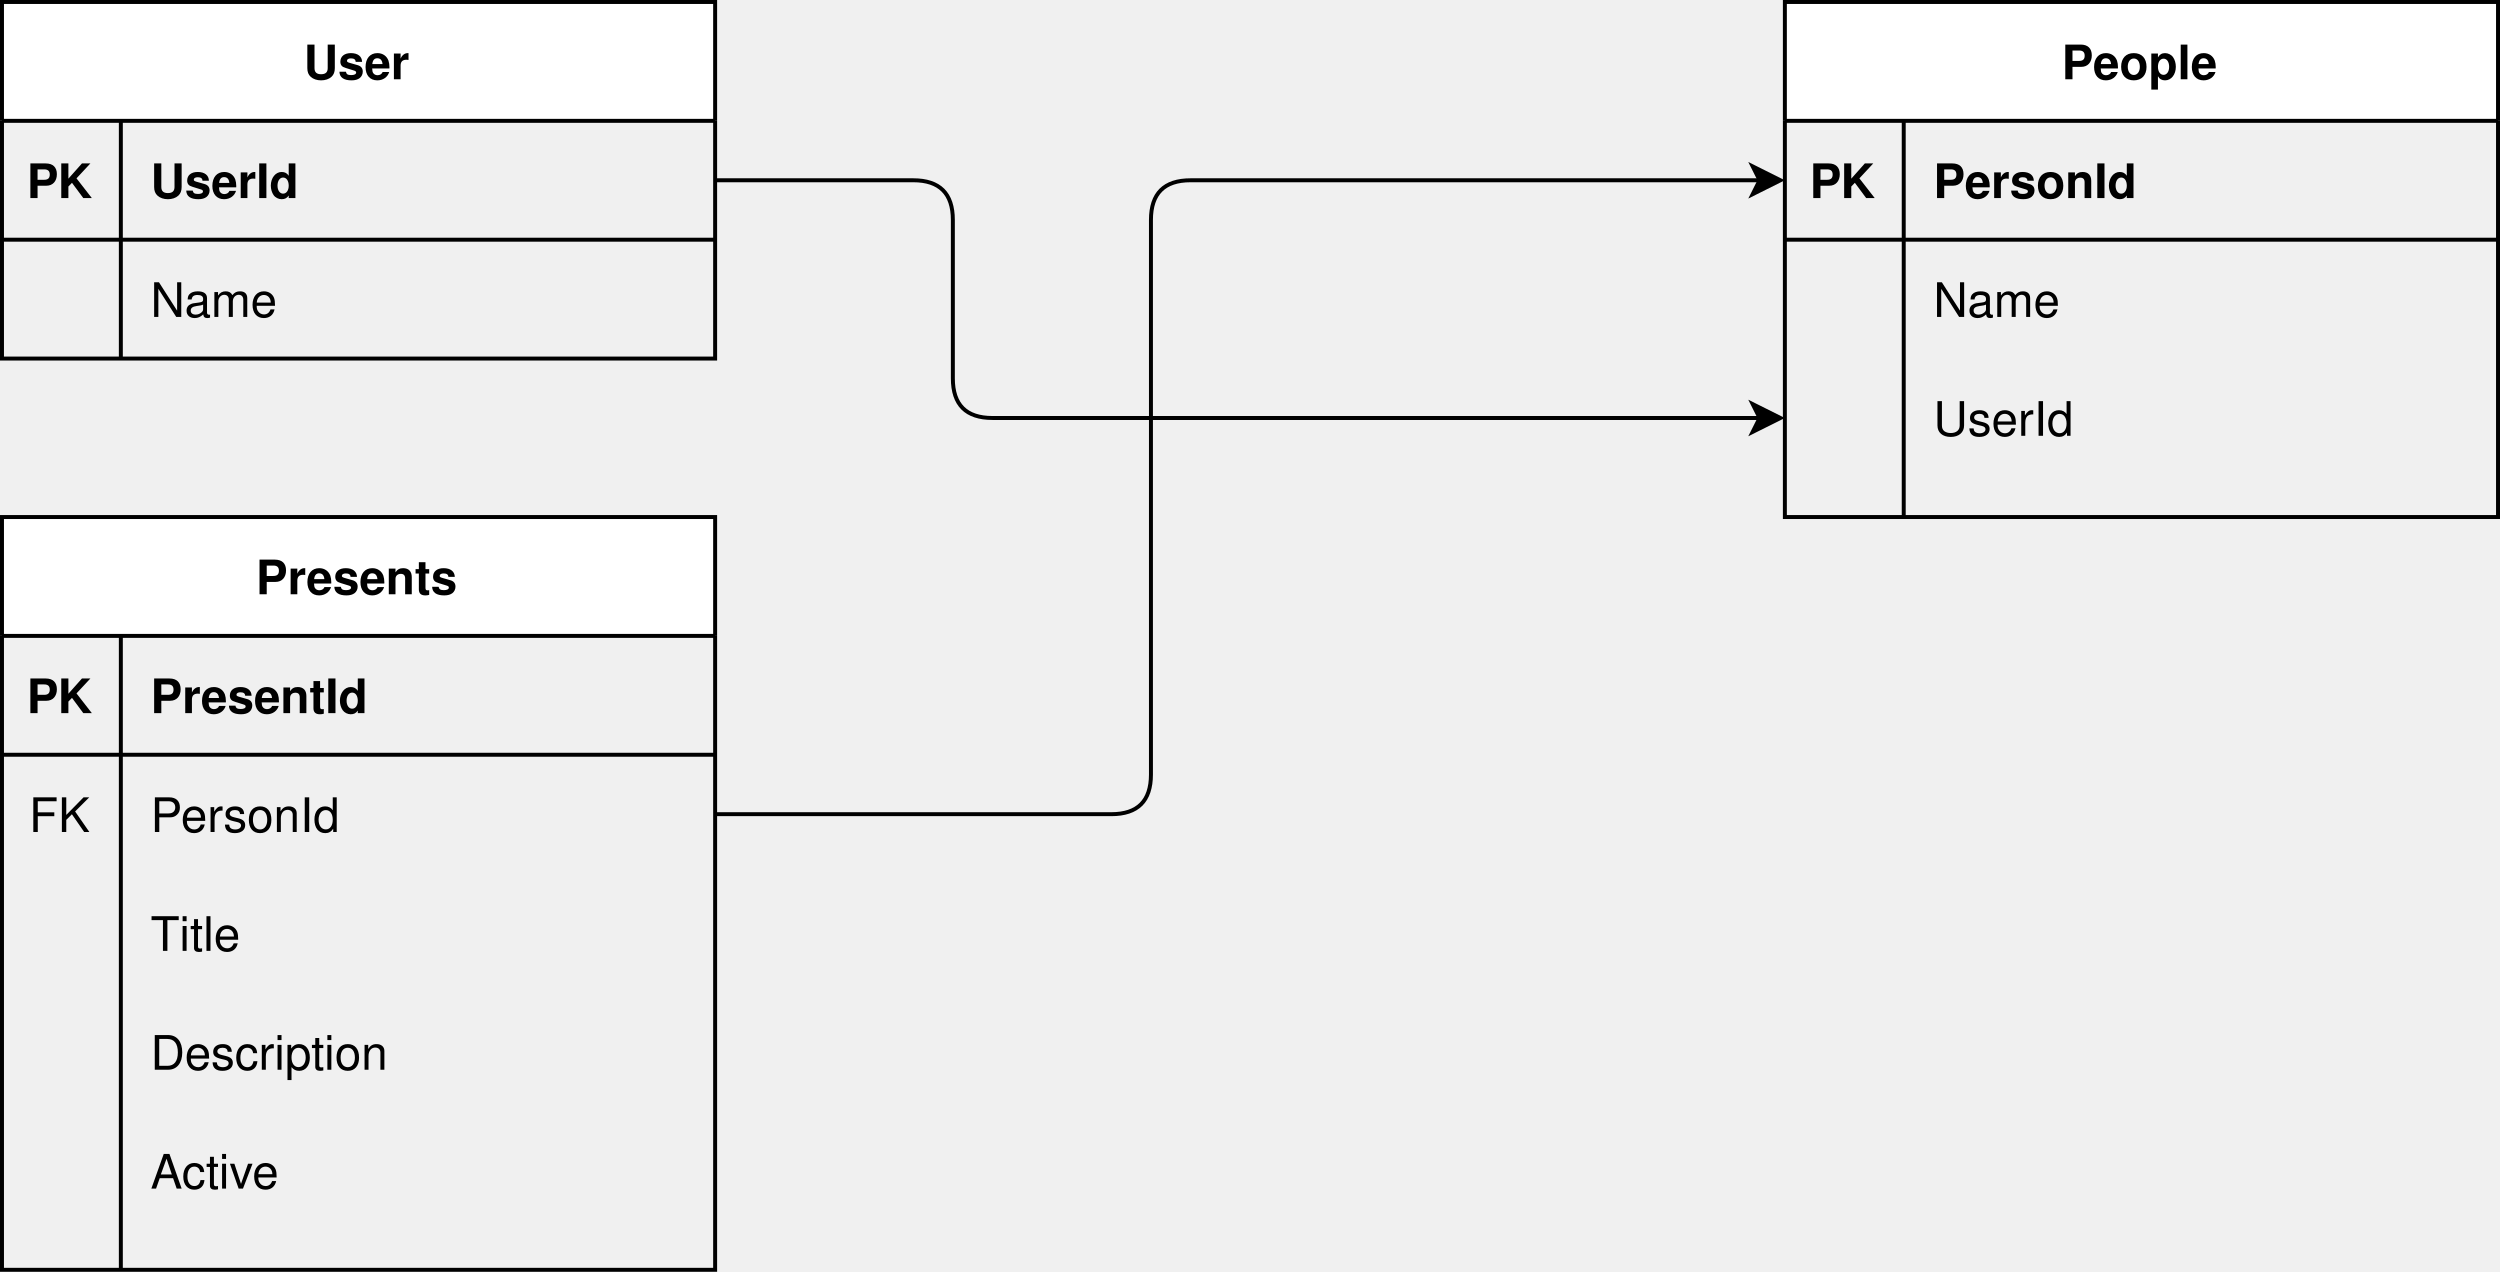
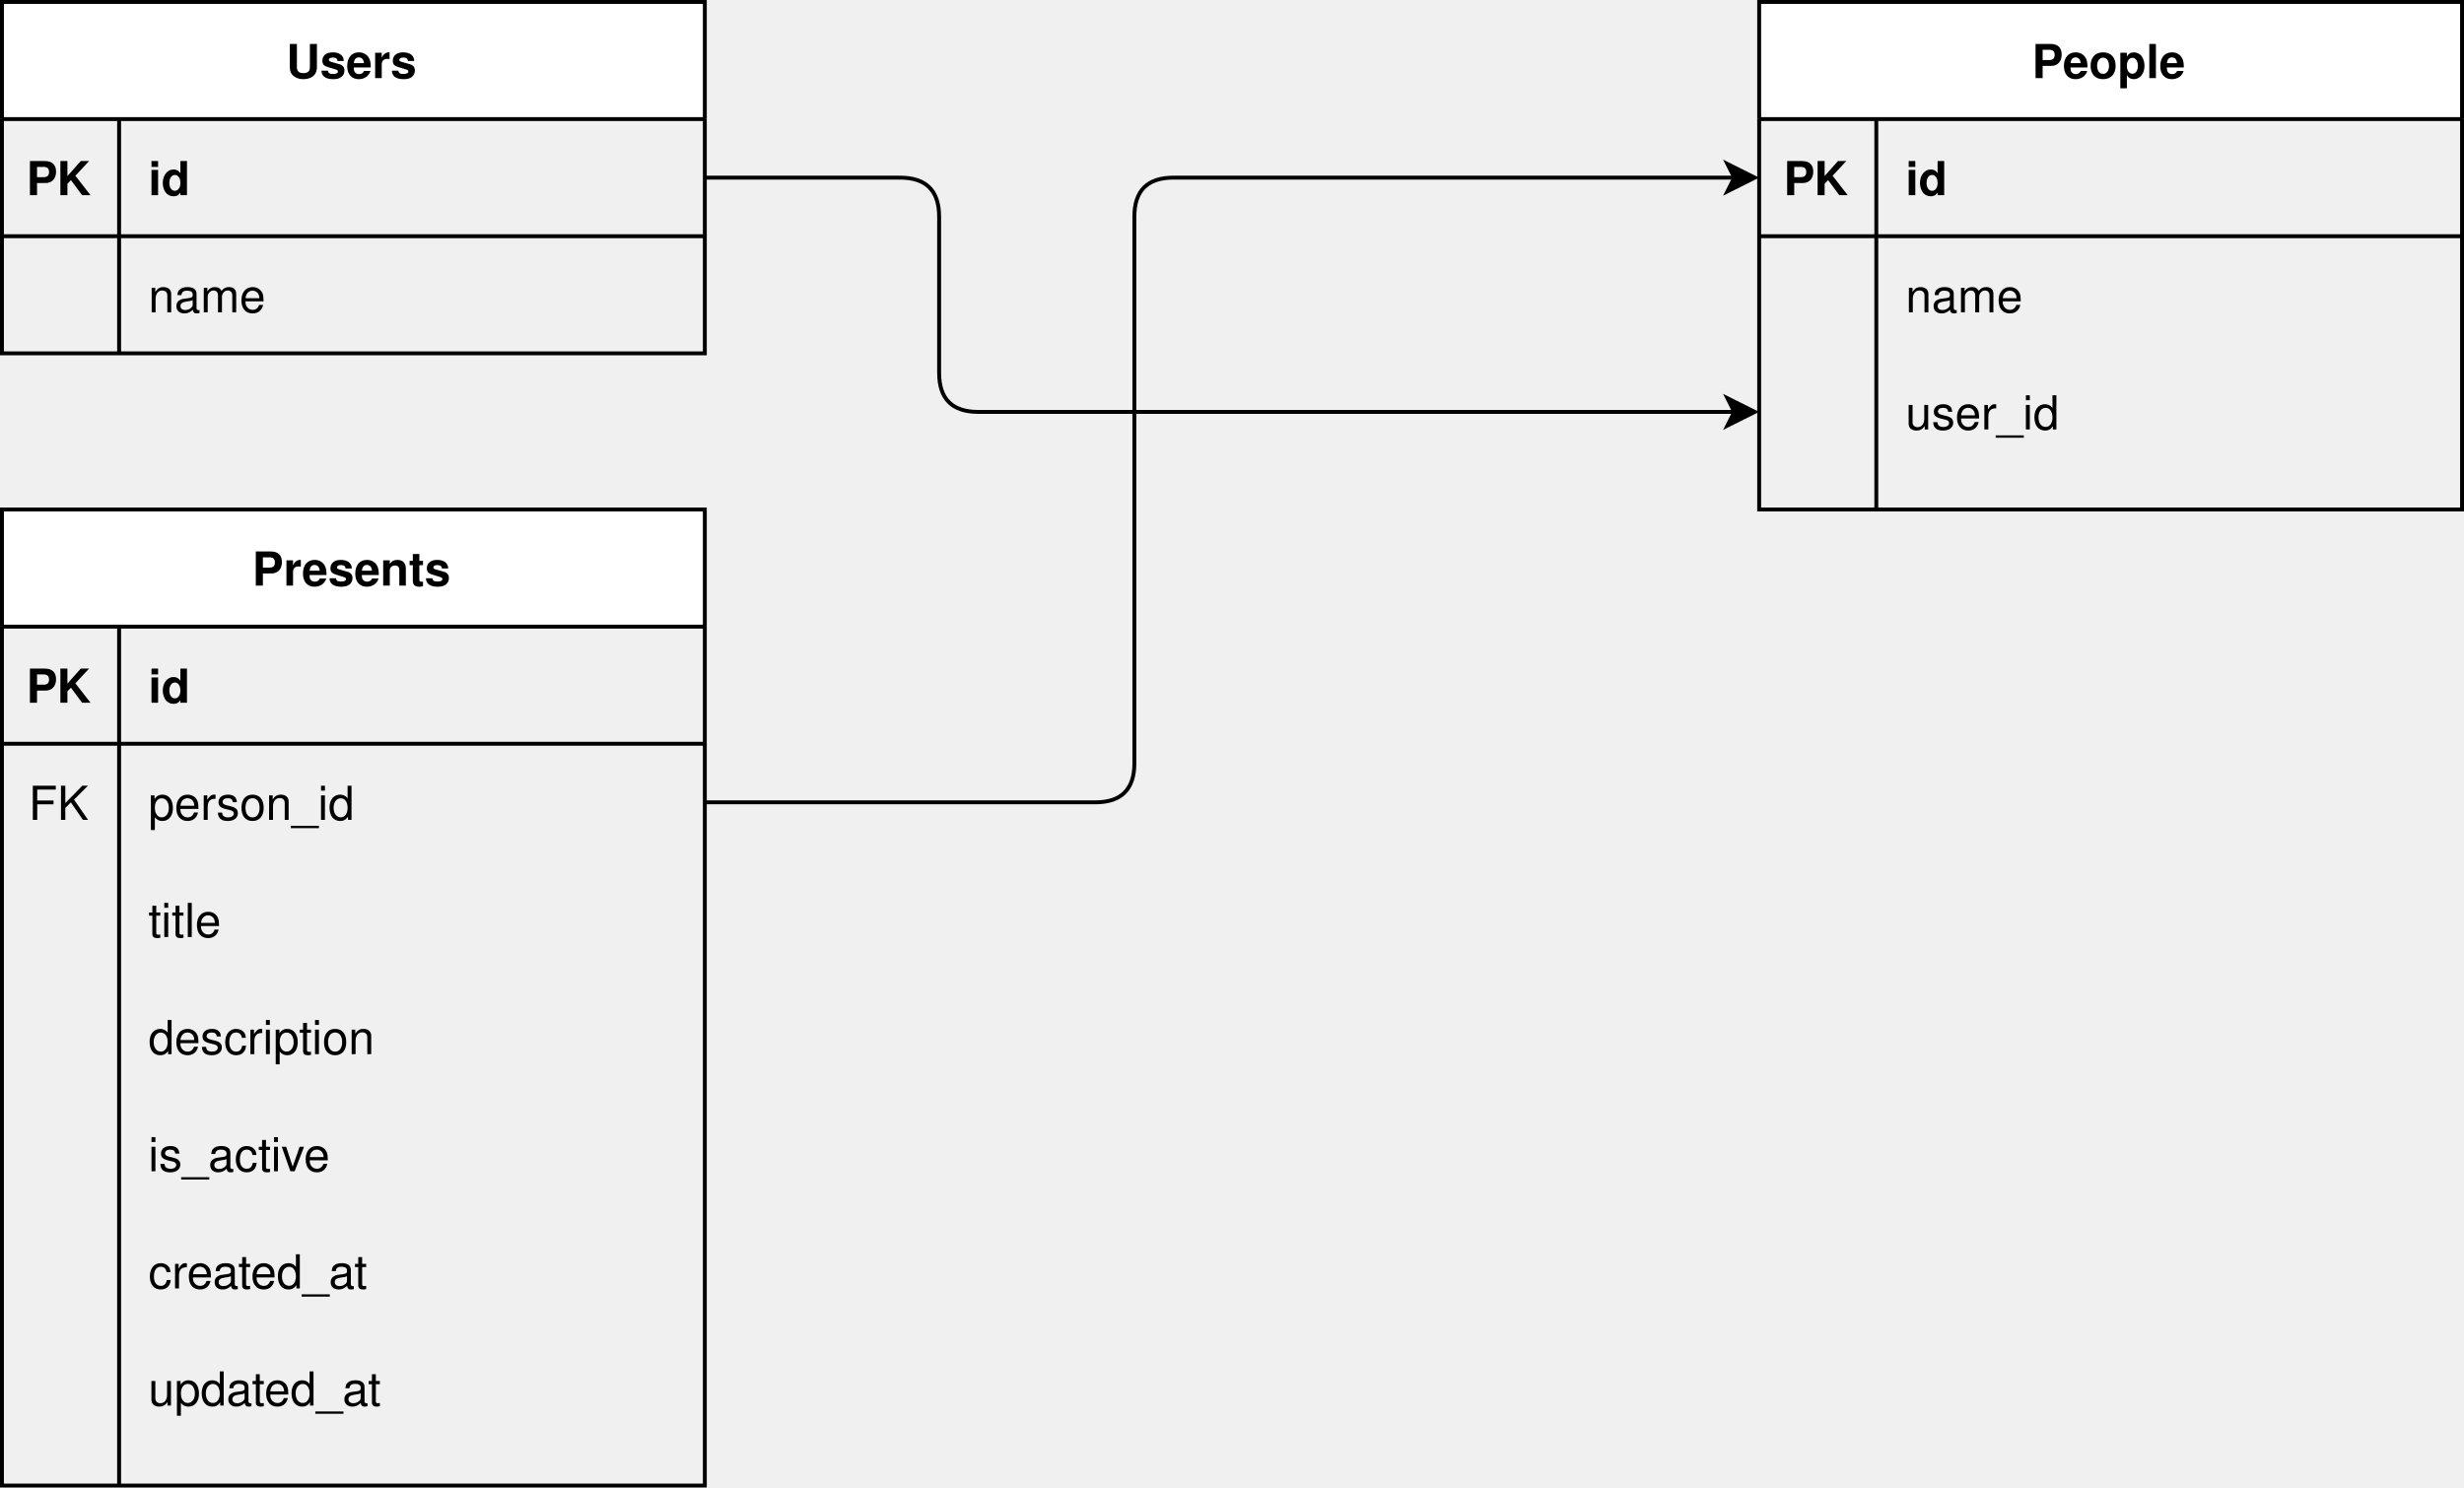
- <svg xmlns="http://www.w3.org/2000/svg" version="1.1" width="631px" height="321px" viewBox="-0.5 -0.5 631 321" style="background-color:white" content="&lt;mxfile&gt;&lt;diagram id=&quot;Vi4l3PJDjYhqDsTIZ0Vb&quot; name=&quot;Page-1&quot;&gt;7VvRbtowFP0aXisSJ1AeC7TbtG6q2k7rHl1igiUTR47bwr5+NrYJwUkLI40hrYTU+Obasc9xDvde0w4YzRdfGExnP2iESMfvRosOGHd83+t7gfgjLUtl6Q+6yhAzHGmn3HCH/yJtNG5POEJZwZFTSjhOi8YJTRI04QUbZIy+FN2mlBSfmsIYWYa7CSS29TeO+ExZz/1+bv+KcDwzT/Z6A3VnDo2zXkk2gxF92TCByw4YMUq5upovRohI8Awuqt9Vxd31xBhK+C4deqrDMyRPem2/MsT03PjSLFhMM5WXHD5K0zDjkHHNC+gKg0CaQ5yIrmDsrdqEwDTDK3dlmWESXcMlfeJmINMaTvECRbeKFukrGLoWg8mmHHwqBr/Tk5G3IcFxIq4nYpHyiUOGMjGXa5hx7aFXhRhHi0pkvDXeYqMiOkecLYWL7hBohpbF5kvOt3eubbMNrs1OhnqLxeuBcxbEhSainJS+RUolIWI9HENyK3Y5TOIVN0XoJX4Ro+k9ZDHi2pBSLJG7fBZYrEHGhIwooZLBhCZyJE5TfZOgqen7SDmnc0OUXvh60NWqw6H4CBxG3bOwE4rpjkTby9viI90ZH9Ek40zsGzkGEvS9IEnhbvT1yunTfIEd+QI18HVu8XXzfT/GVjIFc8b2JqO7Rcb2K0MFmFOyUpoZjiKU7IpyvxzlDVjBO6E6KJWmb5FjZI34KN9hlsIJTuJr1bO3BX34DtAvqjd4+E5UmO/dI1ekbaqOS5F6DSqS5x1IWO2vDYqwGe8gPfK65SA3IEieb4H6E87RsetR7VA7ECDfFqAbRFNSDf5HilQH/xeqerUwc6jSfIxg1a94lxxEq74tY+0JV6telQa+HnxQolEso8kHClnfUKpGvzKCkxAm1zHrG8LUZNDqh20NWtVedKNKdoWv1UFrFdQuFOg06nhHrkCDJhXIruS1RYHc1fFOtpBXO9gONCi0NzCKYmSCPQ3cjM+J3mFiEWz5YHafbPyRjbPQNMeLzZvjpWktMH8wY4jrjV6ilXeSDdNHTU3OpxJKbcroE5toL6BllRslfCXuZIhAjp+L45fhqbveSO3byKy3DoFAsEWJmoPulbNywRhcbrhpSa18DgDF5/hBuDncm/7n4daeUBPId8gakp02DSjJZBjKkF7Dh6+3FMH3+rvWW+o4GwSnkda4rreoLXwU9RZgpzXtqbcAd5kNsDMbrVLHH1rUVnCpwt9BqAE+050alKnJgguw050r18pUV8ID3CU8wE54TqUQXDvcDnTIhGefOnSIDjVZdgla+2uFwN2vFQLfAvUe81dOzE9dgqqwdlF1OY0k7cglyPMb1KCwtYdPobsULbRTtDHKJgynHNOktUpUhbiLYMgu5X0q0f5KFDYZDR365XG0ShRUoNxENGTL+8VkdTLQVhGqAttFOAQslN/nEEo9Zt8DpbLzpIp0dr/zpH2PgXwjKaXHOm+6e8FBx0Cimf/fmXLP/3sPXP4D&lt;/diagram&gt;&lt;/mxfile&gt;">
+ <svg xmlns="http://www.w3.org/2000/svg" version="1.1" width="631px" height="381px" viewBox="-0.5 -0.5 631 381" content="&lt;mxfile&gt;&lt;diagram id=&quot;Vi4l3PJDjYhqDsTIZ0Vb&quot; name=&quot;Page-1&quot;&gt;7Vxbb6M4FP41ea0CDrk8btJOR5quVE13NTNPlQccYsnByDhtsr9+7WBzickUGsqtkaIKH2xjf9/h4/hgOgKr7f6ewXDzN/UQGdljbz8CtyPbno7n4q80HGLDbDGODT7DXmyyUsMT/g8po662wx6KchU5pYTjMG90aRAgl+dskDH6mq+2piR/1RD6yDA8uZCY1h/Y45vYOrdnqf0rwv5GX9maLuIzW6grq5lEG+jR14wJ3I3AilHK46PtfoWIxE7jErf7cuZsMjCGAl6mwTRu8ALJTs3t3wixSA2OH/SMxThDecjhb2laRhwyrogBY2EQUHOIA8SEwTqWCYFhhI/VY8sGE+8BHuiO6450abnGe+R9j3mRdQVFD6IzWZSdr0XnT2ow8jQk2A/EsStmKa+4ZCgSY3mAEVc1TBwUNC+IcbTPmBQu94huEWcHUUWdnSiKDvnia0q4NVe2TYZs7cpQ+ZifdJzSIA4UE8WszAxWzhIipsgxJN+Fm8PAP3KTh17i5zEa/gOZj7gyhBRL5O5eBDwJyJiQFSVUMhjQQPbEaahOErTWbX9TzulWE6UmnnR6nLWzFD+Bw2p844wcMdyVKFtpWfxkdcZXNIg4E34j+0CCvlckKSygb1qaPsUXKMkXqIGvucHX47dqjB11CqaMVSZjfELG6S1DBXJrcpSaDfY8FBSiPCuNcgZW8EGoLgxUxZl2UdXCE9ddRiF0ceA/xC2nJ7A7HwD7/rxzOx9Eg37odlyNTqnqlhpNG1Qjy7qQsNpvG+Rh3V95LUr8rhNiZNkGqAHcoq7rUe1QtyBAtilAj4iG5Dz4nylKXbwvTLVqYeZSpRlgoGqXv5daiFRtU8Z6GqpWuFUaeDzY4NMEq9U1qtGHxaQXktRotFpdkpoMV21nEOFq4njd0CMzsTeccLUC1G0oUD+ydx1XoEWTCmTm73qpQJ3K3hWk73YRYs/dD4tqR7sFEXJMD0aej3S0p4Db8C1RLibmxQ4/tfvJwi9ZuHF08XafPXl70KU95j91H+I400qU0kayoNuYYKqQMqI75qrhAoUv18qXCT3lVP6IOEMEcvyCcr0X4amaPkrxyyyqT979gMkJJfGgVKuUlb8Yg4dMNaWpZ68DQP469sTJdvdm/blz4hPxAFIPSSAp5TTAXMQ8MhQhNYdPn2rJg2/NSj6ibKeGGxr0Y13TaKol8ddOplqAua7paaoFdGppA8ylTfdjivelWioA30KMAa4LnRokqclUCzAXOl/alqR3LXVAp5Y6wFzqhIhFNBjMYqcC3i0IkQ7MrkJ0iRA1mXGZDGOLQuJ4nZChiW2AyjH/w2vyXklQBazbyLf0Y3nWcQmy7AY1yBnGeyenU4szx1yceShyGQ45psEwlKgC4m0EQ2YS76pE1ZXIaTIauvTh0Q0lmpRHuYloyJR3HD1D9/haYBA6VAHvFnRocc0OFbNTJE3ndWjeoA4t+vse/A2UY2dsRYcWZnLIZQhy5D1D3l8heifgrXy/ck0P1aBEyUcCjXzCMu5vgugNmJU7tqJF1thMEe1Cb+hidBbyNhJFwID5YzbmFMCgrpzZZFO0x0bZat5jU3VrjK2lpXCry5vVrclFW2NEMf0GP66e/iMDcPc/&lt;/diagram&gt;&lt;/mxfile&gt;">
  <defs>
    <clipPath id="mx-clip-0-30-30-30-0">
      <rect x="0" y="30" width="30" height="30" />
    </clipPath>
    <clipPath id="mx-clip-36-30-144-30-0">
      <rect x="36" y="30" width="144" height="30" />
    </clipPath>
    <clipPath id="mx-clip-36-60-144-30-0">
      <rect x="36" y="60" width="144" height="30" />
    </clipPath>
    <clipPath id="mx-clip-450-30-30-30-0">
      <rect x="450" y="30" width="30" height="30" />
    </clipPath>
    <clipPath id="mx-clip-486-30-144-30-0">
      <rect x="486" y="30" width="144" height="30" />
    </clipPath>
    <clipPath id="mx-clip-486-60-144-30-0">
      <rect x="486" y="60" width="144" height="30" />
    </clipPath>
    <clipPath id="mx-clip-486-90-144-30-0">
      <rect x="486" y="90" width="144" height="30" />
    </clipPath>
    <clipPath id="mx-clip-0-160-30-30-0">
      <rect x="0" y="160" width="30" height="30" />
    </clipPath>
    <clipPath id="mx-clip-36-160-144-30-0">
      <rect x="36" y="160" width="144" height="30" />
    </clipPath>
    <clipPath id="mx-clip-0-190-30-30-0">
      <rect x="0" y="190" width="30" height="30" />
    </clipPath>
    <clipPath id="mx-clip-36-190-144-30-0">
      <rect x="36" y="190" width="144" height="30" />
    </clipPath>
    <clipPath id="mx-clip-36-220-144-30-0">
      <rect x="36" y="220" width="144" height="30" />
    </clipPath>
    <clipPath id="mx-clip-36-250-144-30-0">
      <rect x="36" y="250" width="144" height="30" />
    </clipPath>
    <clipPath id="mx-clip-36-280-144-30-0">
      <rect x="36" y="280" width="144" height="30" />
    </clipPath>
+     <clipPath id="mx-clip-36-310-144-30-0">
+       <rect x="36" y="310" width="144" height="30" />
+     </clipPath>
+     <clipPath id="mx-clip-36-340-144-30-0">
+       <rect x="36" y="340" width="144" height="30" />
+     </clipPath>
  </defs>
  <g>
    <path d="M 0 30 L 0 0 L 180 0 L 180 30" fill="#ffffff" stroke="#000000" stroke-miterlimit="10" pointer-events="all" />
    <path d="M 0 30 L 0 90 L 180 90 L 180 30" fill="none" stroke="#000000" stroke-miterlimit="10" pointer-events="none" />
    <path d="M 0 30 L 180 30" fill="none" stroke="#000000" stroke-miterlimit="10" pointer-events="none" />
    <path d="M 30 30 L 30 90" fill="none" stroke="#000000" stroke-miterlimit="10" pointer-events="none" />
    <g fill="#000000" font-family="Helvetica" font-weight="bold" pointer-events="none" text-anchor="middle" font-size="12px">
-       <text x="89.5" y="19.5">User</text>
+       <text x="89.5" y="19.5">Users</text>
    </g>
    <path d="M 0 30 M 180 30 M 180 60 L 0 60" fill="none" stroke="#000000" stroke-miterlimit="10" pointer-events="none" />
    <path d="M 0 30 M 30 30 M 30 60 M 0 60" fill="none" stroke="#000000" stroke-miterlimit="10" pointer-events="none" />
    <g fill="#000000" font-family="Helvetica" font-weight="bold" pointer-events="none" clip-path="url(#mx-clip-0-30-30-30-0)" text-anchor="middle" font-size="12px">
      <text x="14.5" y="49.5">PK</text>
    </g>
    <path d="M 30 30 M 180 30 M 180 60 M 30 60" fill="none" stroke="#000000" stroke-miterlimit="10" pointer-events="none" />
    <g fill="#000000" font-family="Helvetica" font-weight="bold" text-decoration="underline" pointer-events="none" clip-path="url(#mx-clip-36-30-144-30-0)" font-size="12px">
-       <text x="37.5" y="49.5">UserId</text>
+       <text x="37.5" y="49.5">id</text>
    </g>
    <path d="M 0 60 M 180 60 M 180 90 M 0 90" fill="none" stroke="#000000" stroke-miterlimit="10" pointer-events="none" />
    <path d="M 0 60 M 30 60 M 30 90 M 0 90" fill="none" stroke="#000000" stroke-miterlimit="10" pointer-events="none" />
    <path d="M 30 60 M 180 60 M 180 90 M 30 90" fill="none" stroke="#000000" stroke-miterlimit="10" pointer-events="none" />
    <g fill="#000000" font-family="Helvetica" pointer-events="none" clip-path="url(#mx-clip-36-60-144-30-0)" font-size="12px">
-       <text x="37.5" y="79.5">Name</text>
+       <text x="37.5" y="79.5">name</text>
    </g>
    <path d="M 450 30 L 450 0 L 630 0 L 630 30" fill="#ffffff" stroke="#000000" stroke-miterlimit="10" pointer-events="none" />
    <path d="M 450 30 L 450 130 L 630 130 L 630 30" fill="none" stroke="#000000" stroke-miterlimit="10" pointer-events="none" />
    <path d="M 450 30 L 630 30" fill="none" stroke="#000000" stroke-miterlimit="10" pointer-events="none" />
    <path d="M 480 30 L 480 130" fill="none" stroke="#000000" stroke-miterlimit="10" pointer-events="none" />
    <g fill="#000000" font-family="Helvetica" font-weight="bold" pointer-events="none" text-anchor="middle" font-size="12px">
      <text x="539.5" y="19.5">People</text>
    </g>
    <path d="M 450 30 M 630 30 M 630 60 L 450 60" fill="none" stroke="#000000" stroke-miterlimit="10" pointer-events="none" />
    <path d="M 450 30 M 480 30 M 480 60 M 450 60" fill="none" stroke="#000000" stroke-miterlimit="10" pointer-events="none" />
    <g fill="#000000" font-family="Helvetica" font-weight="bold" pointer-events="none" clip-path="url(#mx-clip-450-30-30-30-0)" text-anchor="middle" font-size="12px">
      <text x="464.5" y="49.5">PK</text>
    </g>
    <path d="M 480 30 M 630 30 M 630 60 M 480 60" fill="none" stroke="#000000" stroke-miterlimit="10" pointer-events="none" />
    <g fill="#000000" font-family="Helvetica" font-weight="bold" text-decoration="underline" pointer-events="none" clip-path="url(#mx-clip-486-30-144-30-0)" font-size="12px">
-       <text x="487.5" y="49.5">PersonId</text>
+       <text x="487.5" y="49.5">id</text>
    </g>
    <path d="M 450 60 M 630 60 M 630 90 M 450 90" fill="none" stroke="#000000" stroke-miterlimit="10" pointer-events="none" />
    <path d="M 450 60 M 480 60 M 480 90 M 450 90" fill="none" stroke="#000000" stroke-miterlimit="10" pointer-events="none" />
    <path d="M 480 60 M 630 60 M 630 90 M 480 90" fill="none" stroke="#000000" stroke-miterlimit="10" pointer-events="none" />
    <g fill="#000000" font-family="Helvetica" pointer-events="none" clip-path="url(#mx-clip-486-60-144-30-0)" font-size="12px">
-       <text x="487.5" y="79.5">Name</text>
+       <text x="487.5" y="79.5">name</text>
    </g>
    <path d="M 450 90 M 630 90 M 630 120 M 450 120" fill="none" stroke="#000000" stroke-miterlimit="10" pointer-events="none" />
    <path d="M 450 90 M 480 90 M 480 120 M 450 120" fill="none" stroke="#000000" stroke-miterlimit="10" pointer-events="none" />
    <path d="M 480 90 M 630 90 M 630 120 M 480 120" fill="none" stroke="#000000" stroke-miterlimit="10" pointer-events="none" />
    <g fill="#000000" font-family="Helvetica" pointer-events="none" clip-path="url(#mx-clip-486-90-144-30-0)" font-size="12px">
-       <text x="487.5" y="109.5">UserId</text>
+       <text x="487.5" y="109.5">user_id</text>
    </g>
    <path d="M 180 205 L 280 205 Q 290 205 290 195 L 290 55 Q 290 45 300 45 L 443.63 45" fill="none" stroke="#000000" stroke-miterlimit="10" pointer-events="none" />
    <path d="M 448.88 45 L 441.88 48.5 L 443.63 45 L 441.88 41.5 Z" fill="#000000" stroke="#000000" stroke-miterlimit="10" pointer-events="none" />
    <path d="M 0 160 L 0 130 L 180 130 L 180 160" fill="#ffffff" stroke="#000000" stroke-miterlimit="10" pointer-events="none" />
-     <path d="M 0 160 L 0 320 L 180 320 L 180 160" fill="none" stroke="#000000" stroke-miterlimit="10" pointer-events="none" />
+     <path d="M 0 160 L 0 380 L 180 380 L 180 160" fill="none" stroke="#000000" stroke-miterlimit="10" pointer-events="none" />
    <path d="M 0 160 L 180 160" fill="none" stroke="#000000" stroke-miterlimit="10" pointer-events="none" />
-     <path d="M 30 160 L 30 320" fill="none" stroke="#000000" stroke-miterlimit="10" pointer-events="none" />
+     <path d="M 30 160 L 30 380" fill="none" stroke="#000000" stroke-miterlimit="10" pointer-events="none" />
    <g fill="#000000" font-family="Helvetica" font-weight="bold" pointer-events="none" text-anchor="middle" font-size="12px">
      <text x="89.5" y="149.5">Presents</text>
    </g>
    <path d="M 0 160 M 180 160 M 180 190 L 0 190" fill="none" stroke="#000000" stroke-miterlimit="10" pointer-events="none" />
    <path d="M 0 160 M 30 160 M 30 190 M 0 190" fill="none" stroke="#000000" stroke-miterlimit="10" pointer-events="none" />
    <g fill="#000000" font-family="Helvetica" font-weight="bold" pointer-events="none" clip-path="url(#mx-clip-0-160-30-30-0)" text-anchor="middle" font-size="12px">
      <text x="14.5" y="179.5">PK</text>
    </g>
    <path d="M 30 160 M 180 160 M 180 190 M 30 190" fill="none" stroke="#000000" stroke-miterlimit="10" pointer-events="none" />
    <g fill="#000000" font-family="Helvetica" font-weight="bold" text-decoration="underline" pointer-events="none" clip-path="url(#mx-clip-36-160-144-30-0)" font-size="12px">
-       <text x="37.5" y="179.5">PresentId</text>
+       <text x="37.5" y="179.5">id</text>
    </g>
    <path d="M 0 190 M 180 190 M 180 220 M 0 220" fill="none" stroke="#000000" stroke-miterlimit="10" pointer-events="none" />
    <path d="M 0 190 M 30 190 M 30 220 M 0 220" fill="none" stroke="#000000" stroke-miterlimit="10" pointer-events="none" />
    <g fill="#000000" font-family="Helvetica" pointer-events="none" clip-path="url(#mx-clip-0-190-30-30-0)" text-anchor="middle" font-size="12px">
      <text x="14.5" y="209.5">FK</text>
    </g>
    <path d="M 30 190 M 180 190 M 180 220 M 30 220" fill="none" stroke="#000000" stroke-miterlimit="10" pointer-events="none" />
    <g fill="#000000" font-family="Helvetica" pointer-events="none" clip-path="url(#mx-clip-36-190-144-30-0)" font-size="12px">
-       <text x="37.5" y="209.5">PersonId</text>
+       <text x="37.5" y="209.5">person_id</text>
    </g>
    <path d="M 0 220 M 180 220 M 180 250 M 0 250" fill="none" stroke="#000000" stroke-miterlimit="10" pointer-events="none" />
    <path d="M 0 220 M 30 220 M 30 250 M 0 250" fill="none" stroke="#000000" stroke-miterlimit="10" pointer-events="none" />
    <path d="M 30 220 M 180 220 M 180 250 M 30 250" fill="none" stroke="#000000" stroke-miterlimit="10" pointer-events="none" />
    <g fill="#000000" font-family="Helvetica" pointer-events="none" clip-path="url(#mx-clip-36-220-144-30-0)" font-size="12px">
-       <text x="37.5" y="239.5">Title</text>
+       <text x="37.5" y="239.5">title</text>
    </g>
    <path d="M 0 250 M 180 250 M 180 280 M 0 280" fill="none" stroke="#000000" stroke-miterlimit="10" pointer-events="none" />
    <path d="M 0 250 M 30 250 M 30 280 M 0 280" fill="none" stroke="#000000" stroke-miterlimit="10" pointer-events="none" />
    <path d="M 30 250 M 180 250 M 180 280 M 30 280" fill="none" stroke="#000000" stroke-miterlimit="10" pointer-events="none" />
    <g fill="#000000" font-family="Helvetica" pointer-events="none" clip-path="url(#mx-clip-36-250-144-30-0)" font-size="12px">
-       <text x="37.5" y="269.5">Description</text>
+       <text x="37.5" y="269.5">description</text>
    </g>
    <path d="M 0 280 M 180 280 M 180 310 M 0 310" fill="none" stroke="#000000" stroke-miterlimit="10" pointer-events="none" />
    <path d="M 0 280 M 30 280 M 30 310 M 0 310" fill="none" stroke="#000000" stroke-miterlimit="10" pointer-events="none" />
    <path d="M 30 280 M 180 280 M 180 310 M 30 310" fill="none" stroke="#000000" stroke-miterlimit="10" pointer-events="none" />
    <g fill="#000000" font-family="Helvetica" pointer-events="none" clip-path="url(#mx-clip-36-280-144-30-0)" font-size="12px">
-       <text x="37.5" y="299.5">Active</text>
+       <text x="37.5" y="299.5">is_active</text>
+     </g>
+     <path d="M 0 310 M 180 310 M 180 340 M 0 340" fill="none" stroke="#000000" stroke-miterlimit="10" pointer-events="none" />
+     <path d="M 0 310 M 30 310 M 30 340 M 0 340" fill="none" stroke="#000000" stroke-miterlimit="10" pointer-events="none" />
+     <path d="M 30 310 M 180 310 M 180 340 M 30 340" fill="none" stroke="#000000" stroke-miterlimit="10" pointer-events="none" />
+     <g fill="#000000" font-family="Helvetica" pointer-events="none" clip-path="url(#mx-clip-36-310-144-30-0)" font-size="12px">
+       <text x="37.5" y="329.5">created_at</text>
+     </g>
+     <path d="M 0 340 M 180 340 M 180 370 M 0 370" fill="none" stroke="#000000" stroke-miterlimit="10" pointer-events="none" />
+     <path d="M 0 340 M 30 340 M 30 370 M 0 370" fill="none" stroke="#000000" stroke-miterlimit="10" pointer-events="none" />
+     <path d="M 30 340 M 180 340 M 180 370 M 30 370" fill="none" stroke="#000000" stroke-miterlimit="10" pointer-events="none" />
+     <g fill="#000000" font-family="Helvetica" pointer-events="none" clip-path="url(#mx-clip-36-340-144-30-0)" font-size="12px">
+       <text x="37.5" y="359.5">updated_at</text>
    </g>
    <path d="M 180 45 L 230 45 Q 240 45 240 55 L 240 95 Q 240 105 250 105 L 443.63 105" fill="none" stroke="#000000" stroke-miterlimit="10" pointer-events="none" />
    <path d="M 448.88 105 L 441.88 108.5 L 443.63 105 L 441.88 101.5 Z" fill="#000000" stroke="#000000" stroke-miterlimit="10" pointer-events="none" />
  </g>
</svg>
